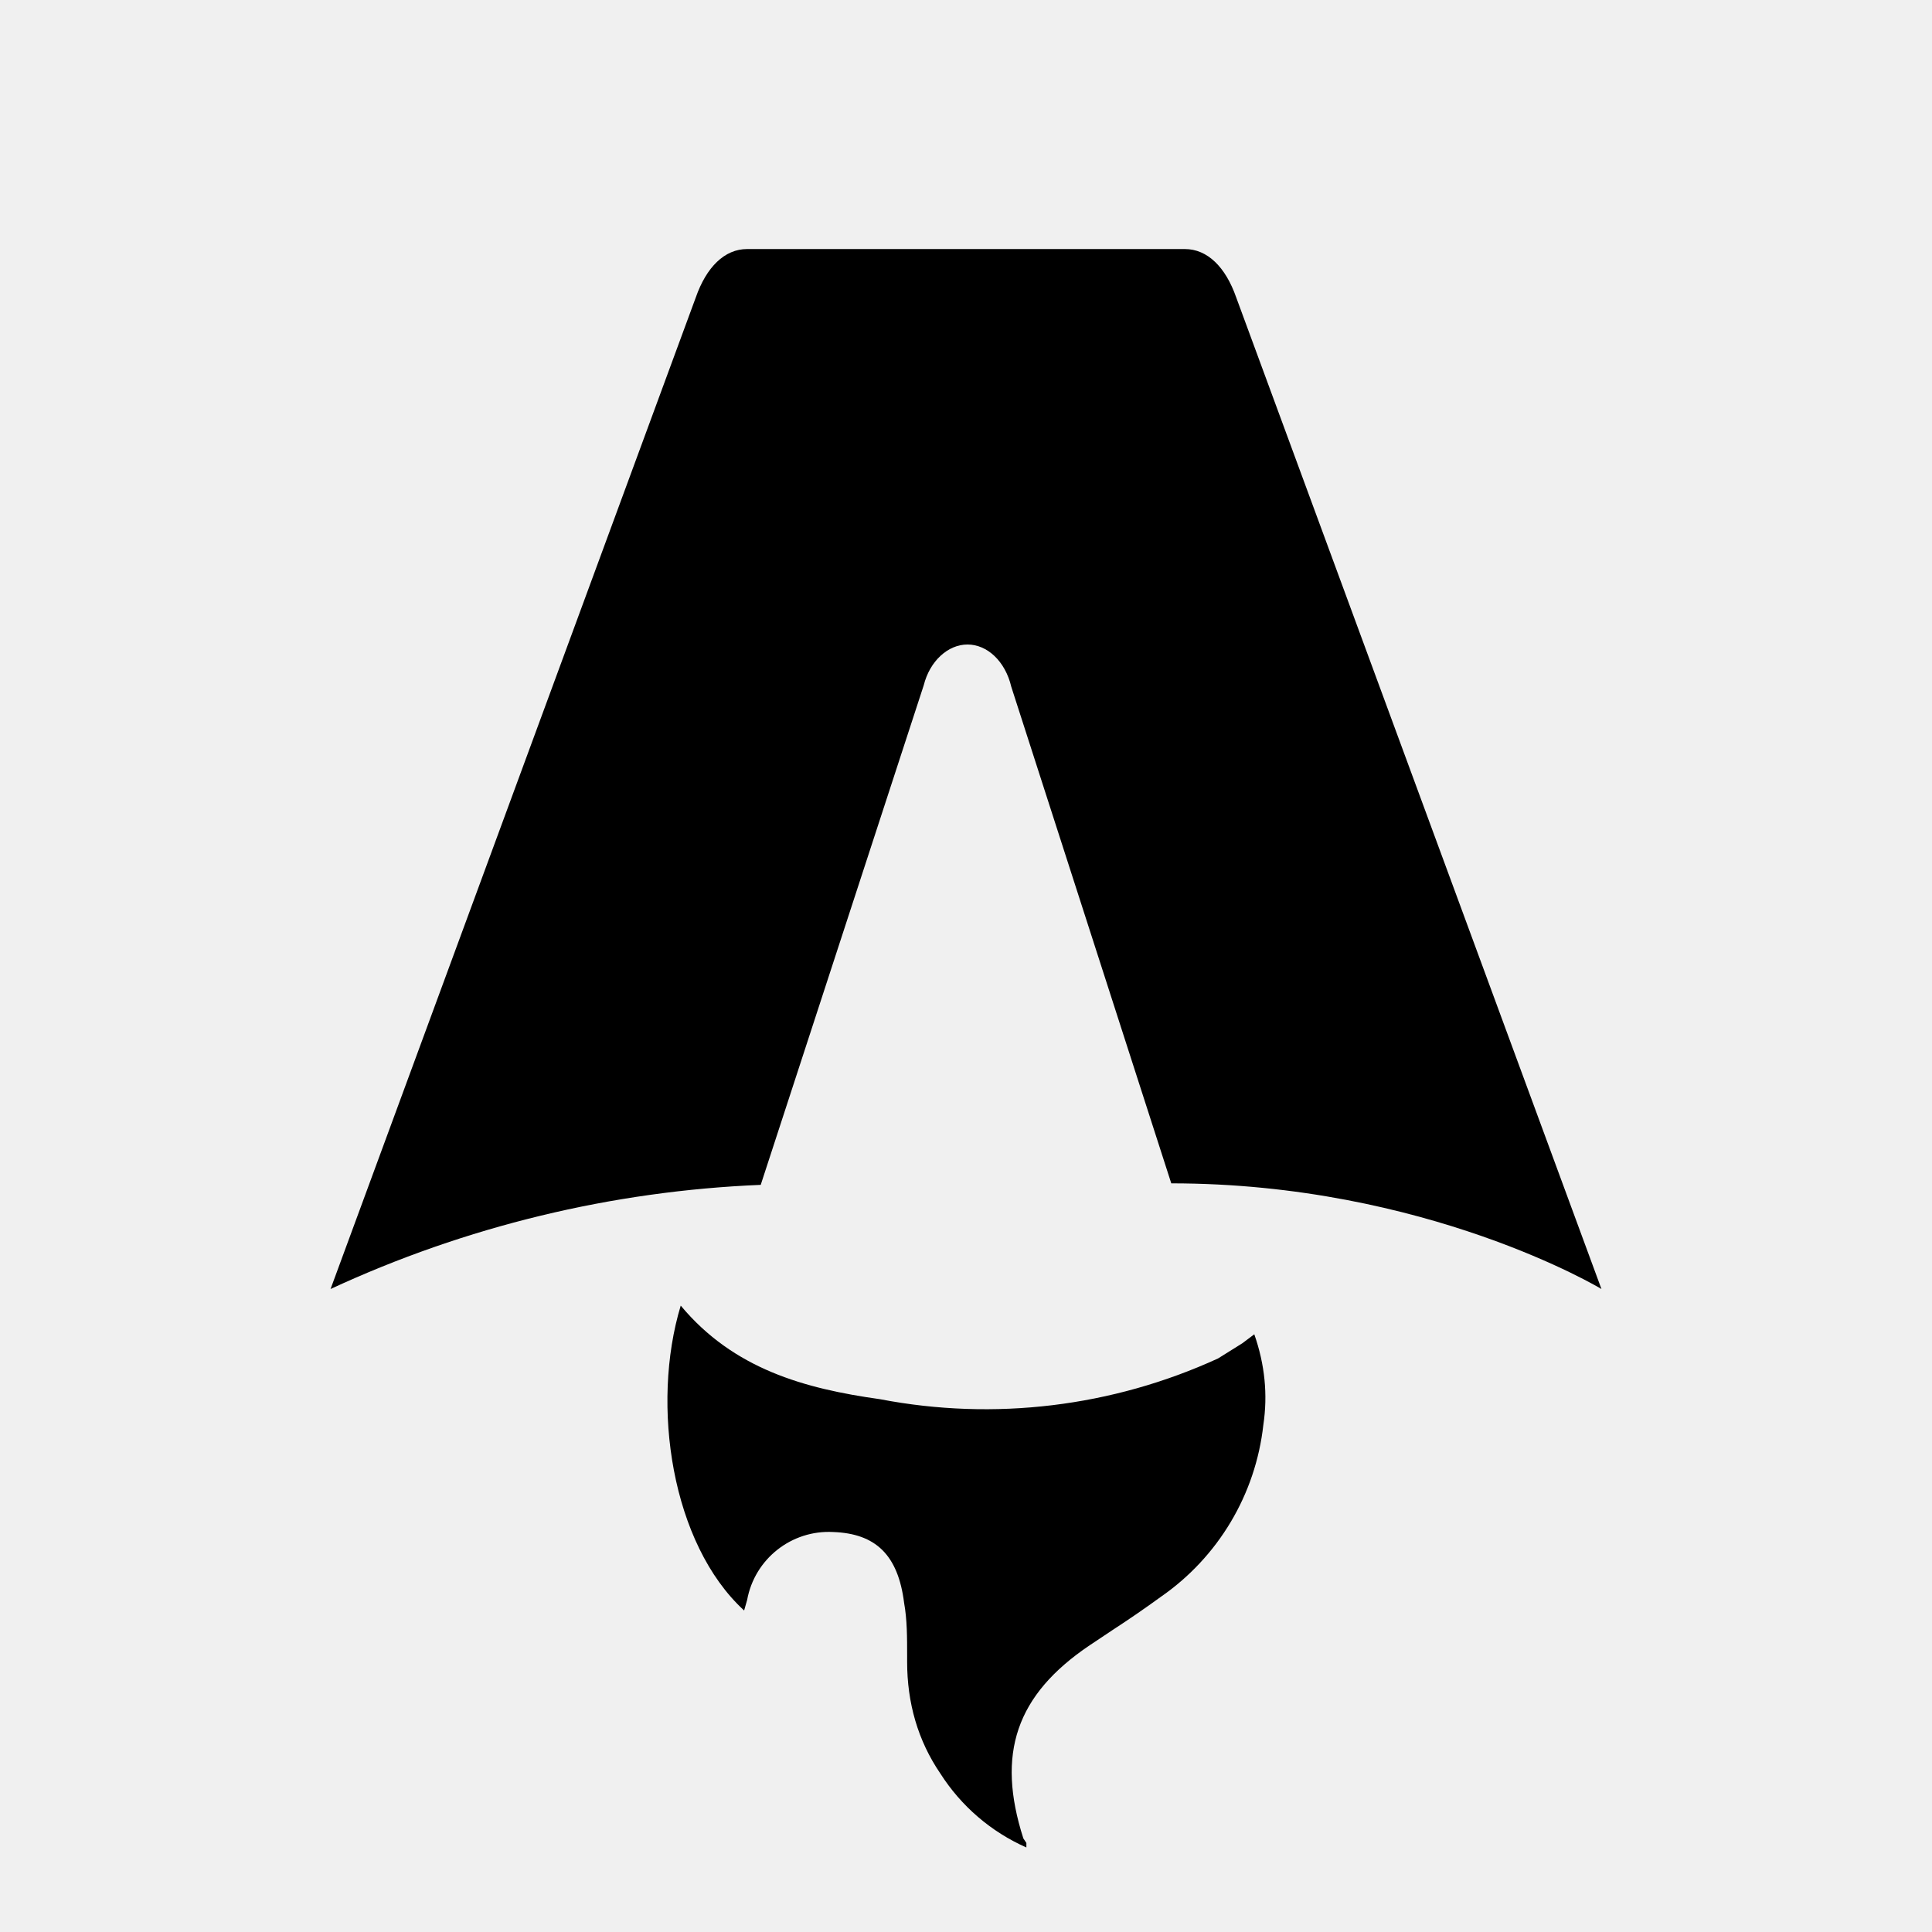
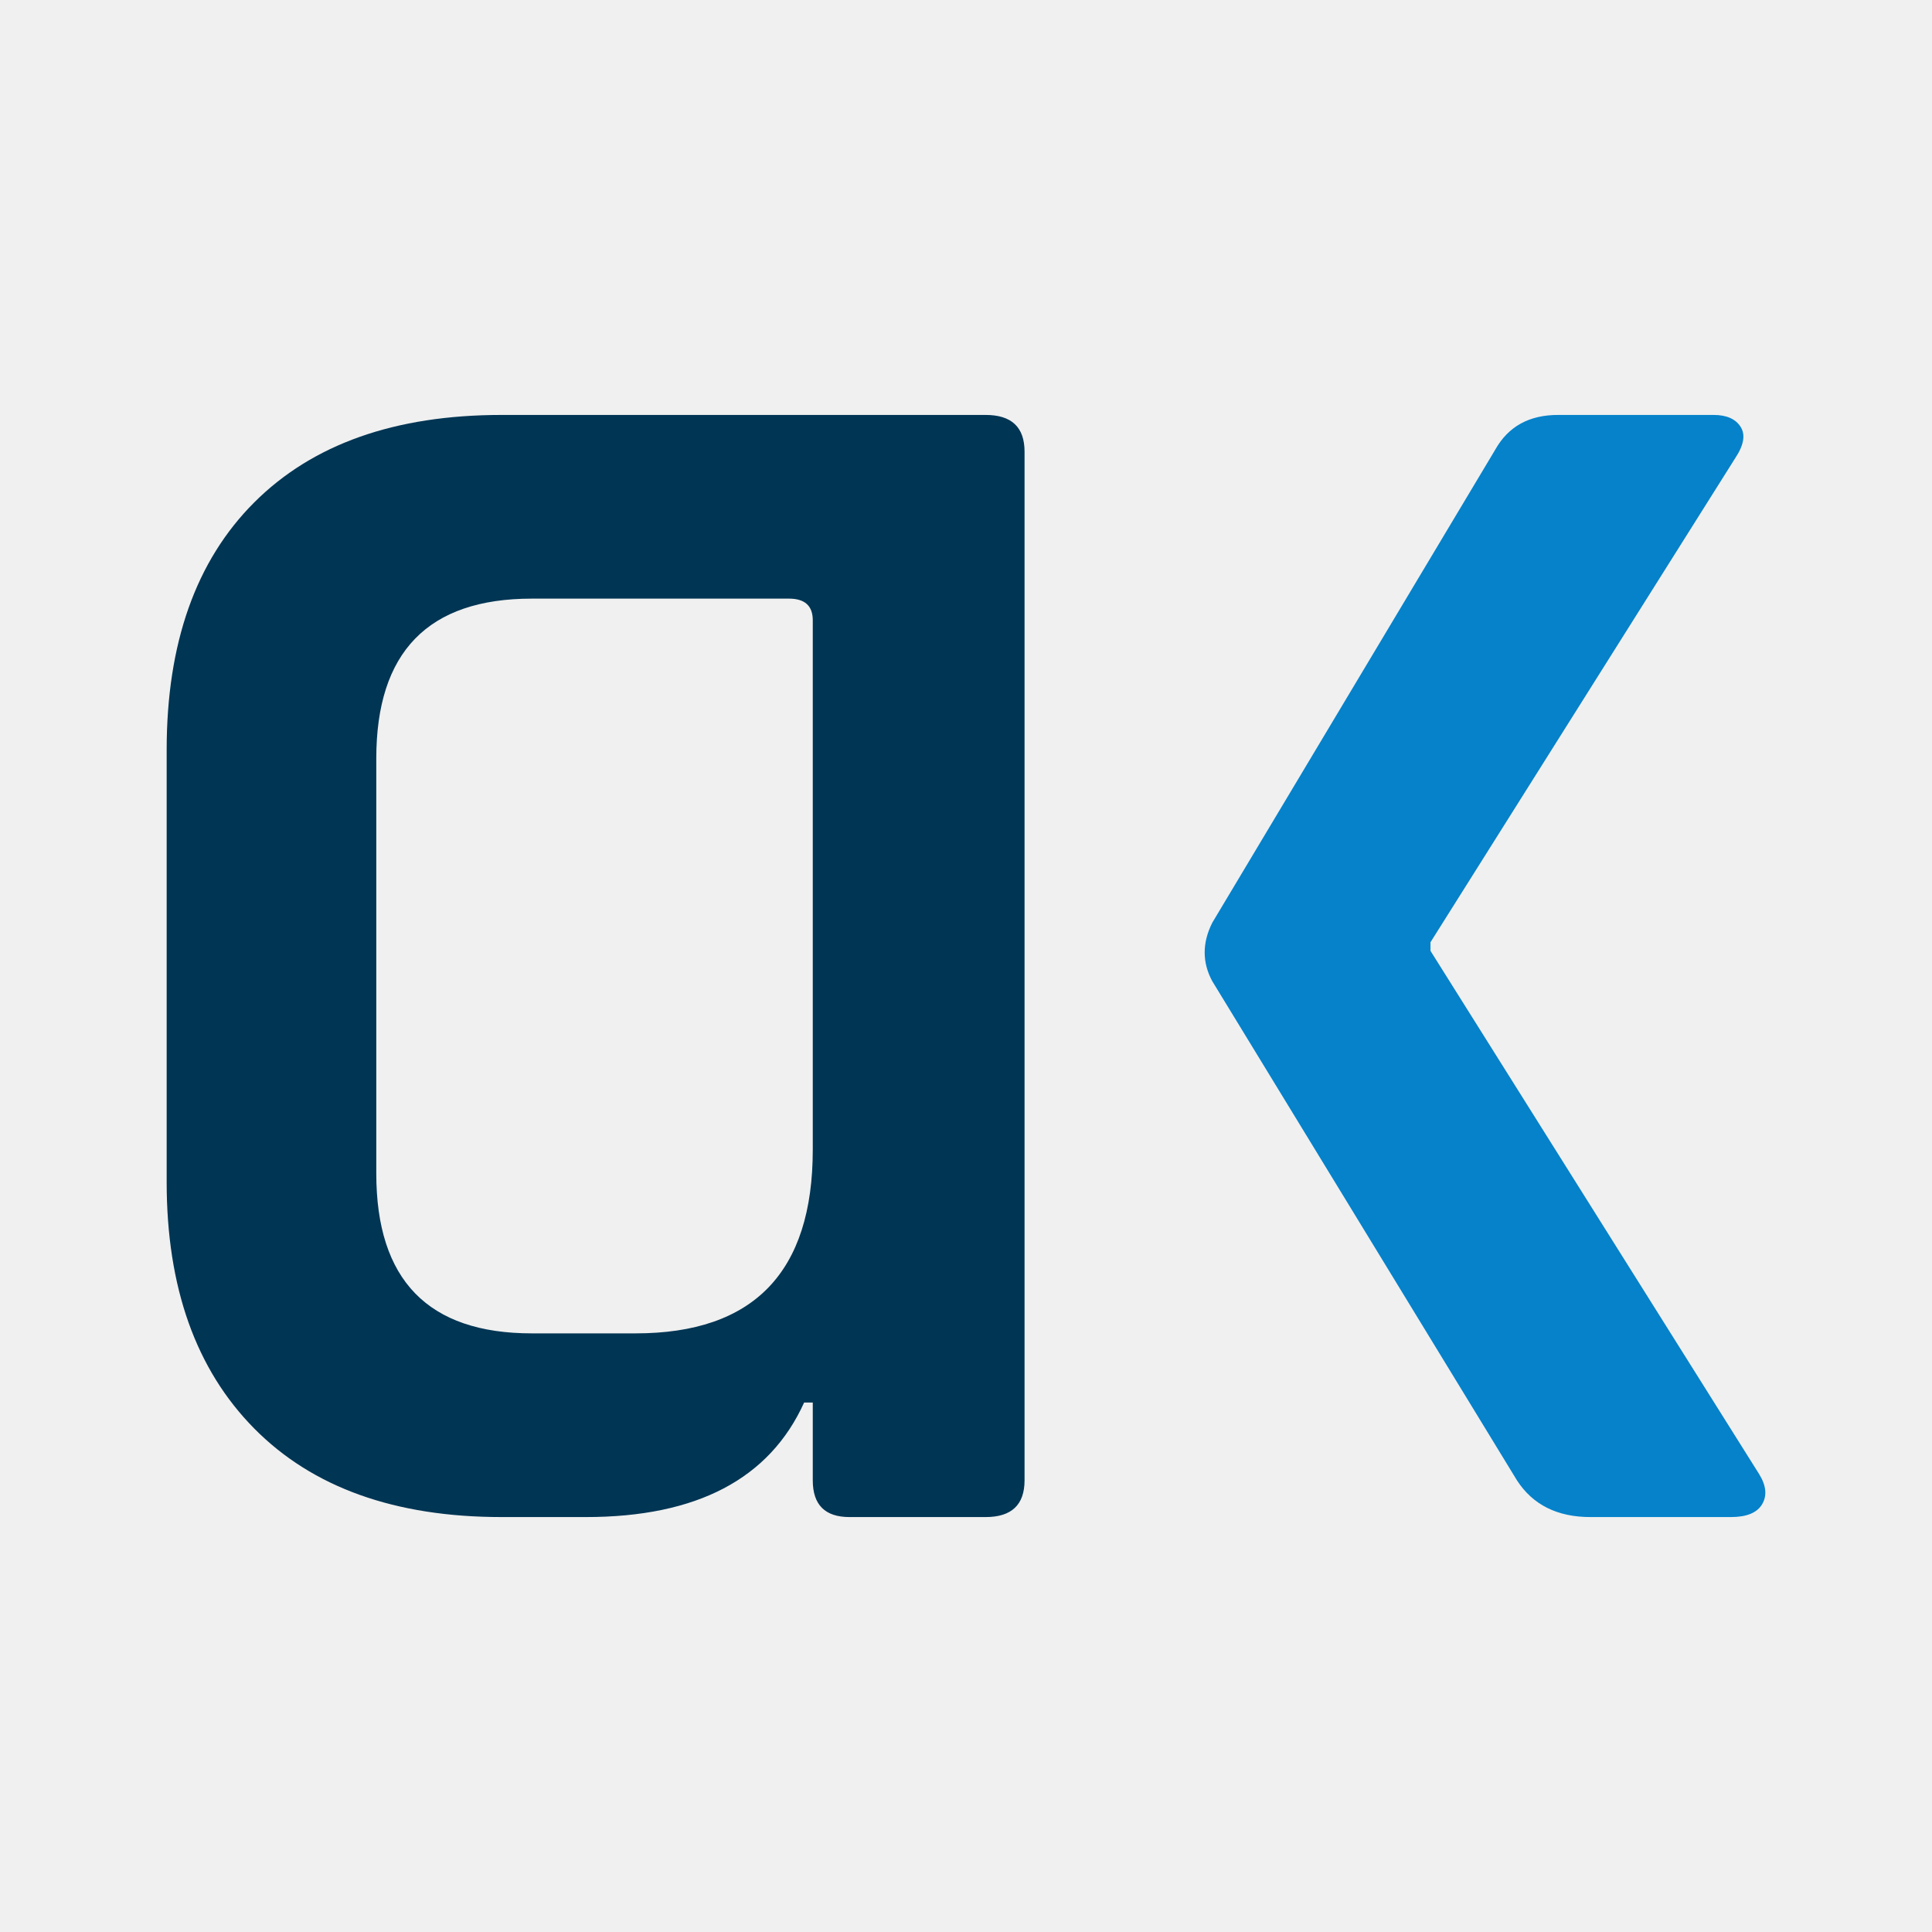
- <svg xmlns="http://www.w3.org/2000/svg" fill="none" viewBox="0 0 128 128">
-   <path d="M50.4 78.5a75.1 75.1 0 0 0-28.5 6.9l24.2-65.7c.7-2 1.9-3.2 3.4-3.2h29c1.5 0 2.7 1.2 3.4 3.2l24.2 65.7s-11.6-7-28.5-7L67 45.5c-.4-1.7-1.6-2.8-2.9-2.8-1.3 0-2.5 1.1-2.9 2.7L50.4 78.5Zm-1.1 28.2Zm-4.2-20.2c-2 6.6-.6 15.8 4.2 20.2a17.5 17.5 0 0 1 .2-.7 5.5 5.5 0 0 1 5.7-4.5c2.8.1 4.3 1.5 4.7 4.7.2 1.1.2 2.3.2 3.5v.4c0 2.7.7 5.2 2.2 7.4a13 13 0 0 0 5.7 4.9v-.3l-.2-.3c-1.8-5.6-.5-9.5 4.4-12.8l1.5-1a73 73 0 0 0 3.2-2.2 16 16 0 0 0 6.8-11.4c.3-2 .1-4-.6-6l-.8.6-1.6 1a37 37 0 0 1-22.4 2.7c-5-.7-9.7-2-13.2-6.2Z" />
-   <style>
-         path { fill: #000; }
-         @media (prefers-color-scheme: dark) {
-             path { fill: #FFF; }
-         }
-     </style>
+ <svg xmlns="http://www.w3.org/2000/svg" width="100%" height="100%" viewBox="0 0 128 128" version="1.1" xml:space="preserve" style="fill-rule:evenodd;clip-rule:evenodd;stroke-linejoin:round;stroke-miterlimit:2;">
+   <g transform="matrix(0.795405,0,0,0.795405,13.0941,13.0941)">
+     <g transform="matrix(1,0,0,1,-967.973,-423.771)">
+       <path d="M1000.31,533.671L993.293,533.671C984.413,533.671 977.543,531.211 972.683,526.291C967.823,521.371 965.393,514.531 965.393,505.771L965.393,469.771C965.393,460.891 967.823,454.021 972.683,449.161C977.543,444.301 984.413,441.871 993.293,441.871L1033.61,441.871C1035.77,441.871 1036.85,442.891 1036.85,444.931L1036.85,530.611C1036.85,532.651 1035.77,533.671 1033.61,533.671L1022.27,533.671C1020.23,533.671 1019.21,532.651 1019.21,530.611L1019.21,524.131L1018.49,524.131C1015.61,530.491 1009.55,533.671 1000.31,533.671ZM1019.21,503.071L1019.21,458.971C1019.21,457.771 1018.55,457.171 1017.23,457.171L995.813,457.171C987.173,457.171 982.853,461.611 982.853,470.491L982.853,505.051C982.853,513.931 987.173,518.371 995.813,518.371L1004.45,518.371C1014.29,518.371 1019.21,513.271 1019.21,503.071Z" style="fill:rgb(0,53,84);" />
+     </g>
+     <g transform="matrix(1,0,0,1,-544.645,-348.742)">
+       <path d="M657.955,366.842L670.915,366.842C671.995,366.842 672.745,367.172 673.165,367.832C673.585,368.492 673.435,369.362 672.715,370.442L647.335,410.762L647.335,411.482L674.695,455.042C675.295,456.002 675.385,456.842 674.965,457.562C674.545,458.282 673.675,458.642 672.355,458.642L660.655,458.642C657.895,458.642 655.855,457.622 654.535,455.582L629.155,414.002C628.315,412.442 628.315,410.822 629.155,409.142L652.735,369.722C653.815,367.802 655.555,366.842 657.955,366.842Z" style="fill:rgb(5,130,202);" />
+     </g>
+   </g>
</svg>
